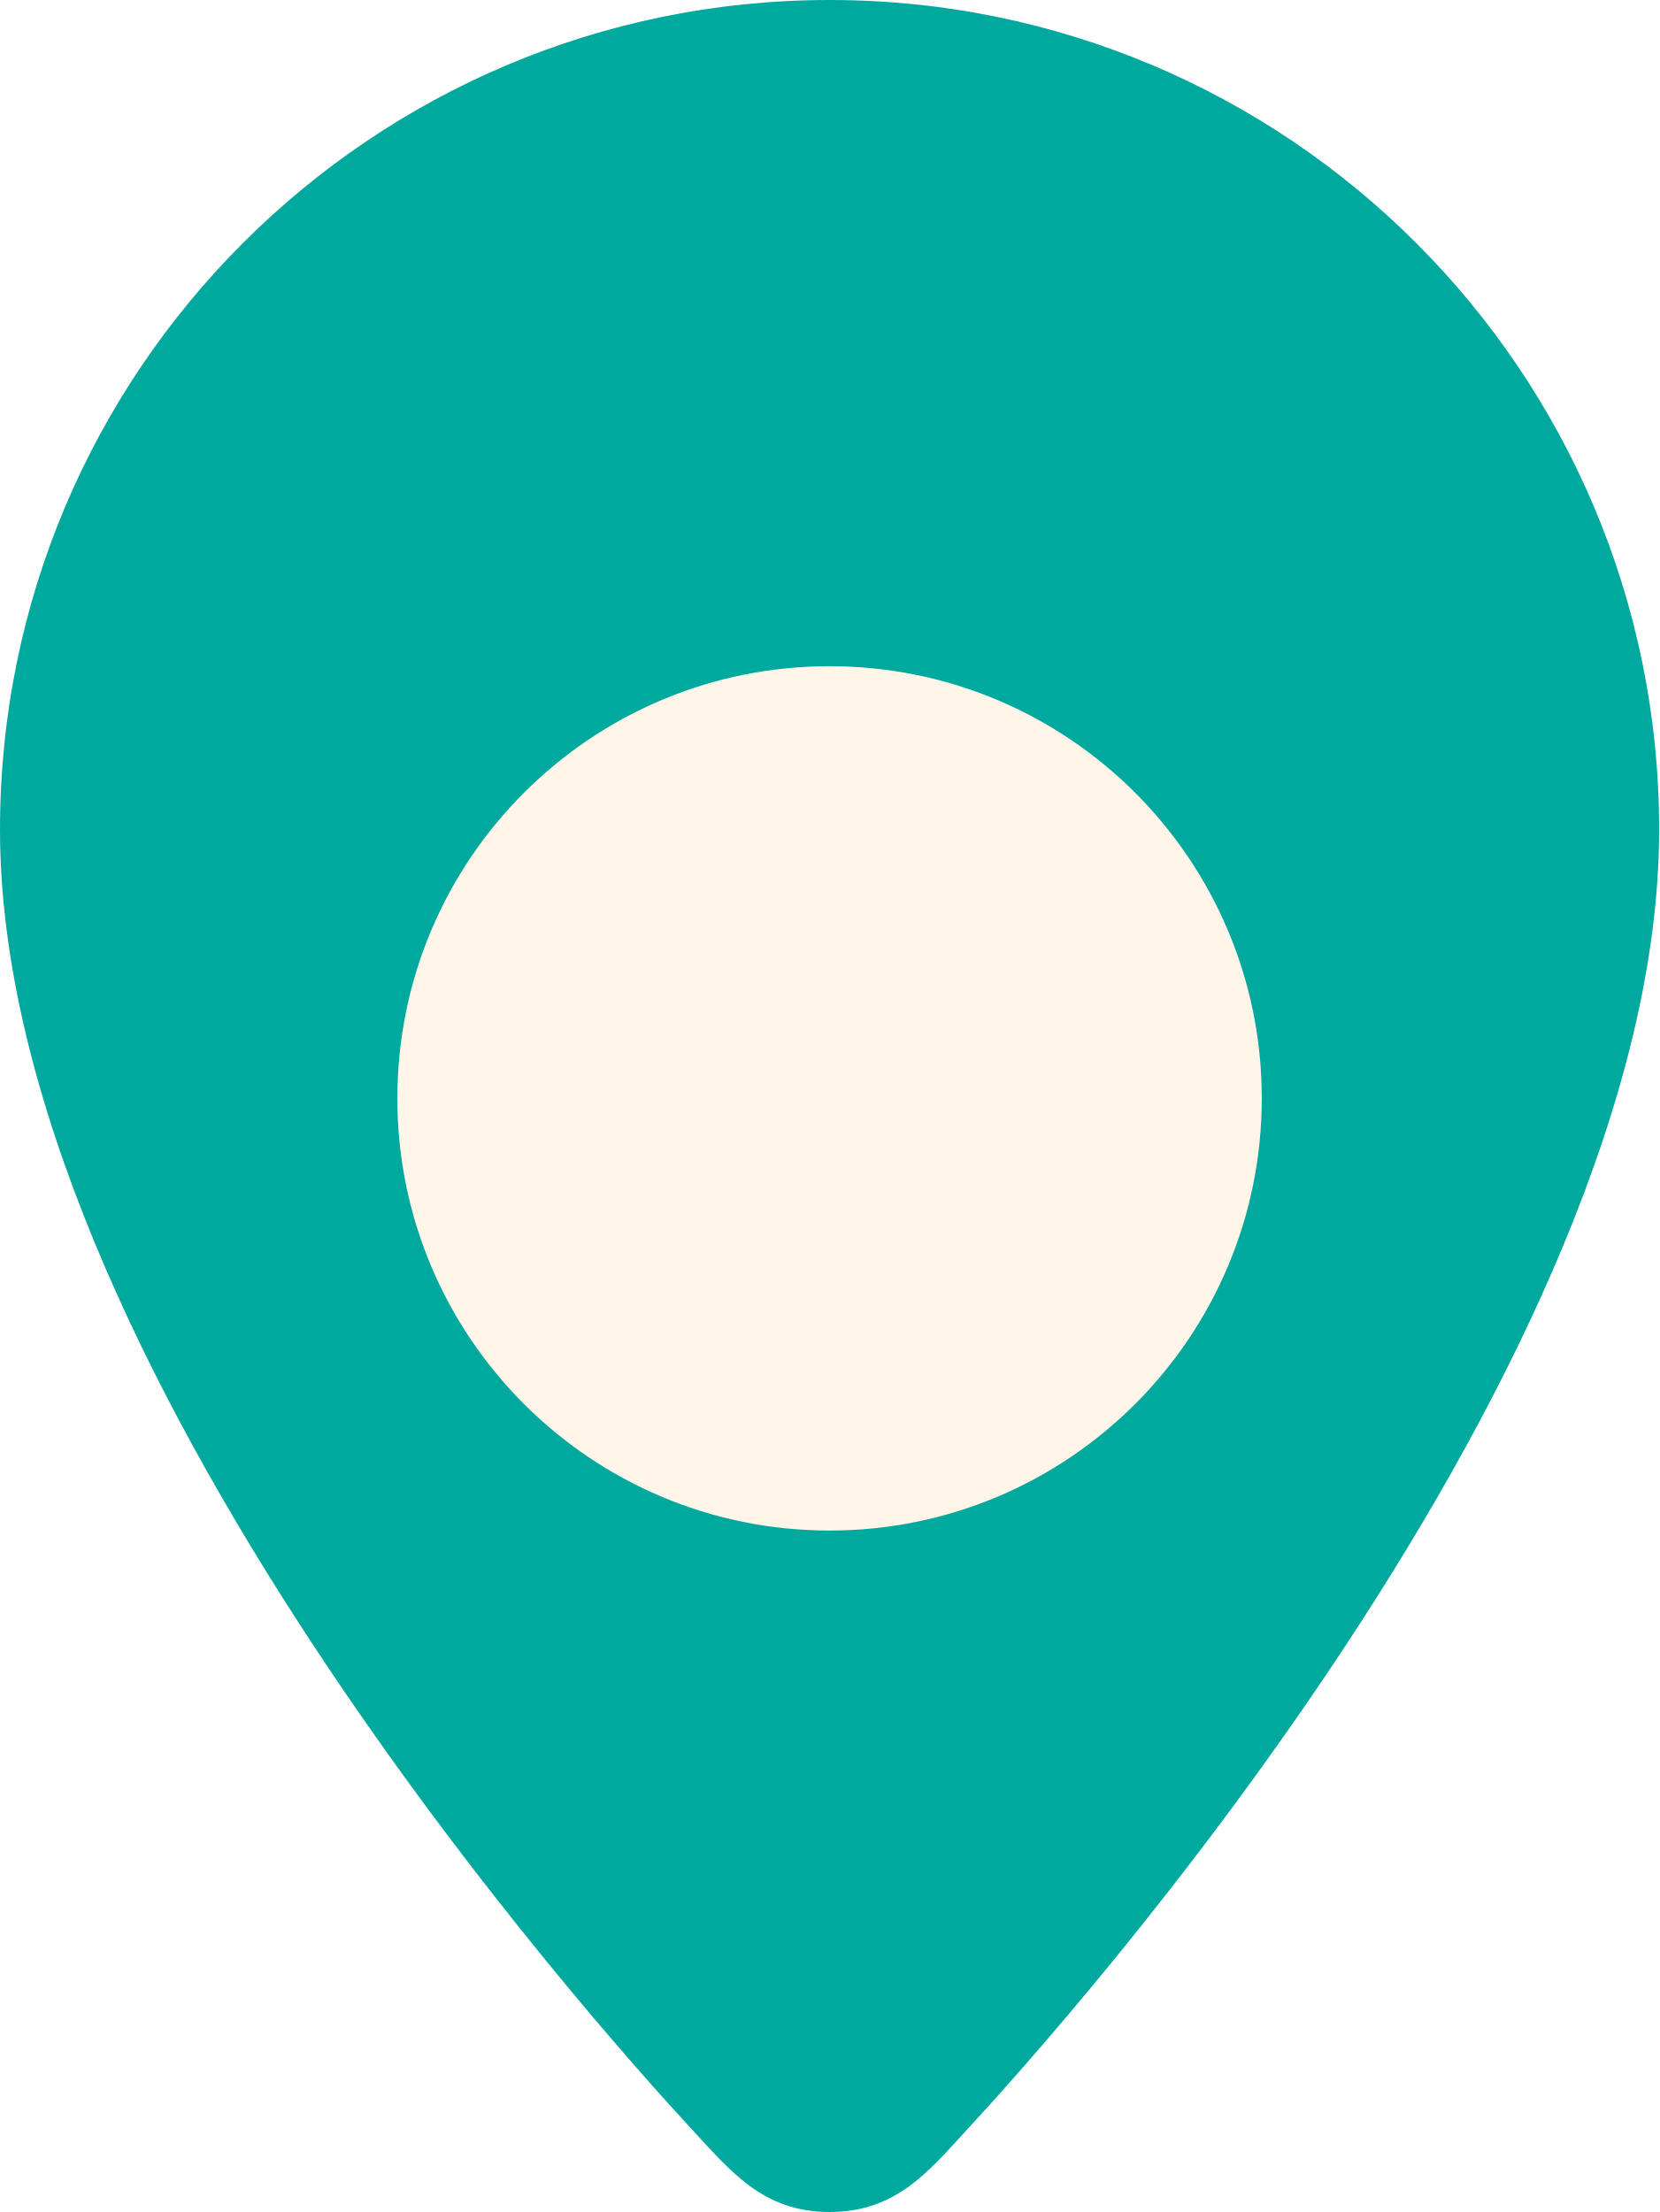
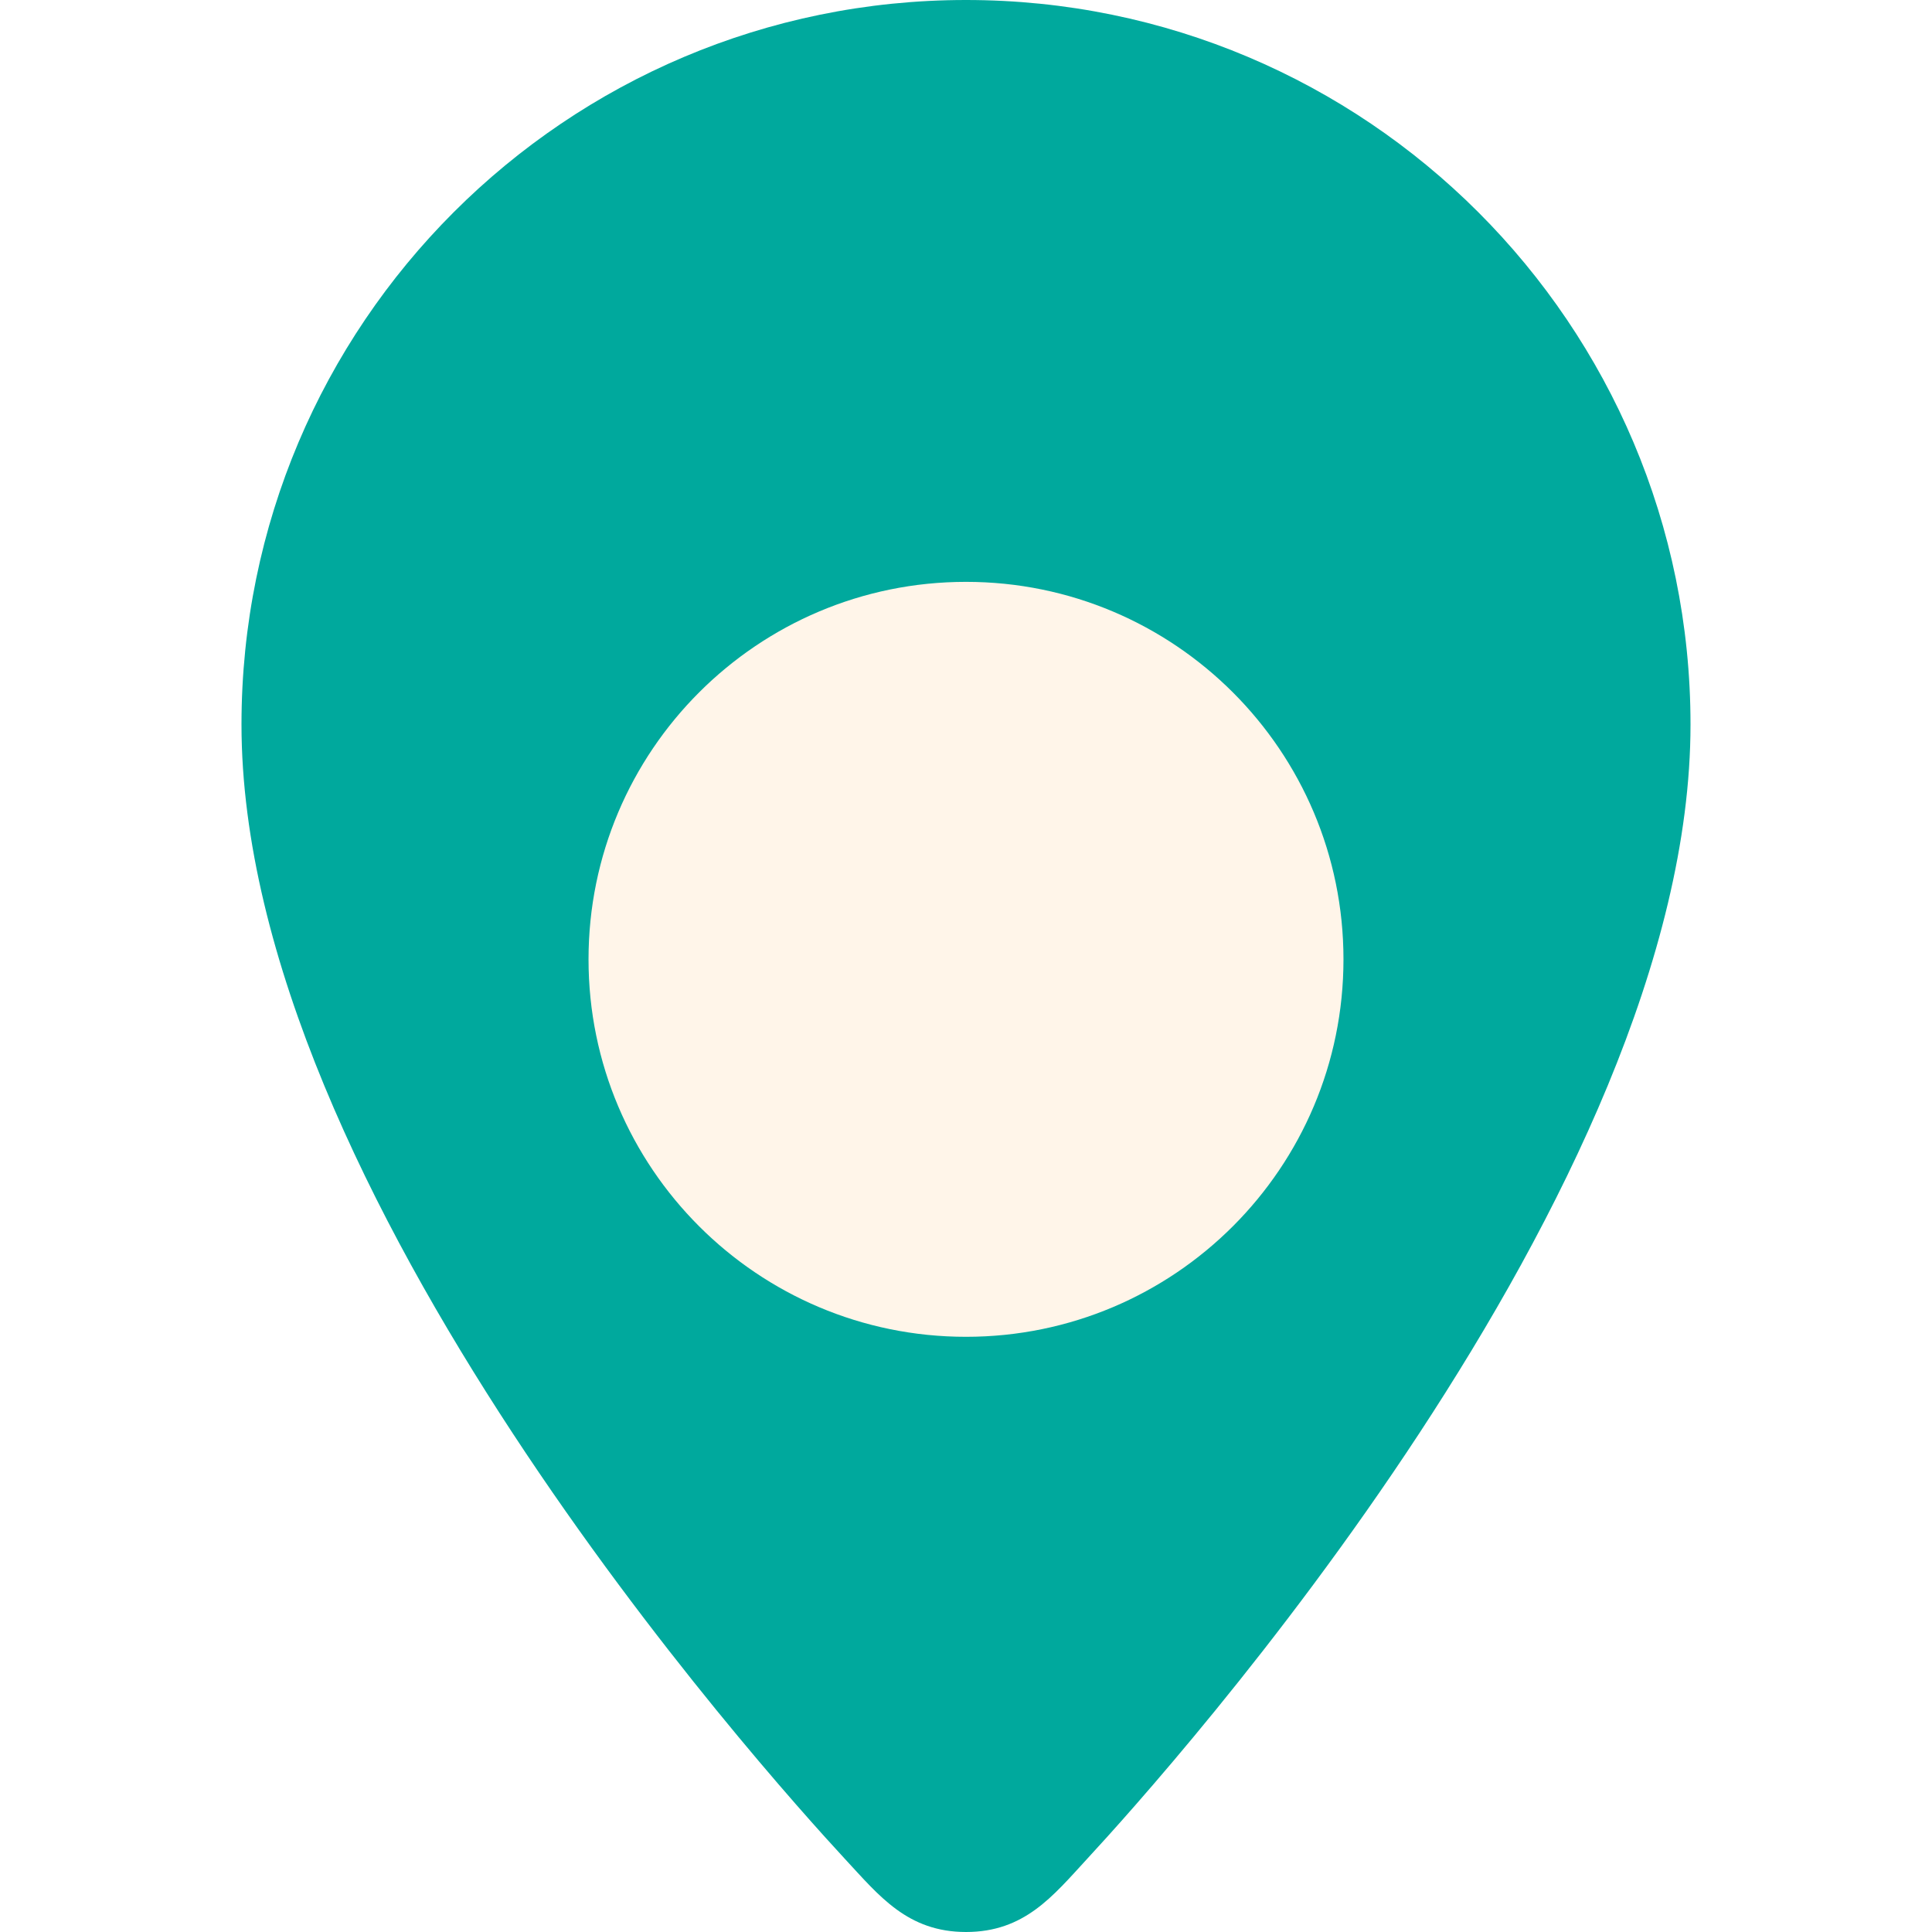
- <svg xmlns="http://www.w3.org/2000/svg" viewBox="0 0 238 317.33">
+ <svg xmlns="http://www.w3.org/2000/svg" width="25" height="25" viewBox="0 0 238 317.33">
  <defs>
    <style>.cls-1{fill:#00a99d;}.cls-2{fill:#fff5e9;}</style>
  </defs>
  <g id="Layer_2" data-name="Layer 2">
    <g id="Assets">
      <path class="cls-1" d="M119,0A119,119,0,0,0,0,119c0,76.44,85.7,171.82,99.17,186.39,5.57,6,10.23,11.94,19.83,11.94s14.26-5.89,19.83-11.94C152.3,290.82,238,195.44,238,119A119,119,0,0,0,119,0Z" />
      <circle class="cls-2" cx="119" cy="157.57" r="62" />
    </g>
  </g>
</svg>
